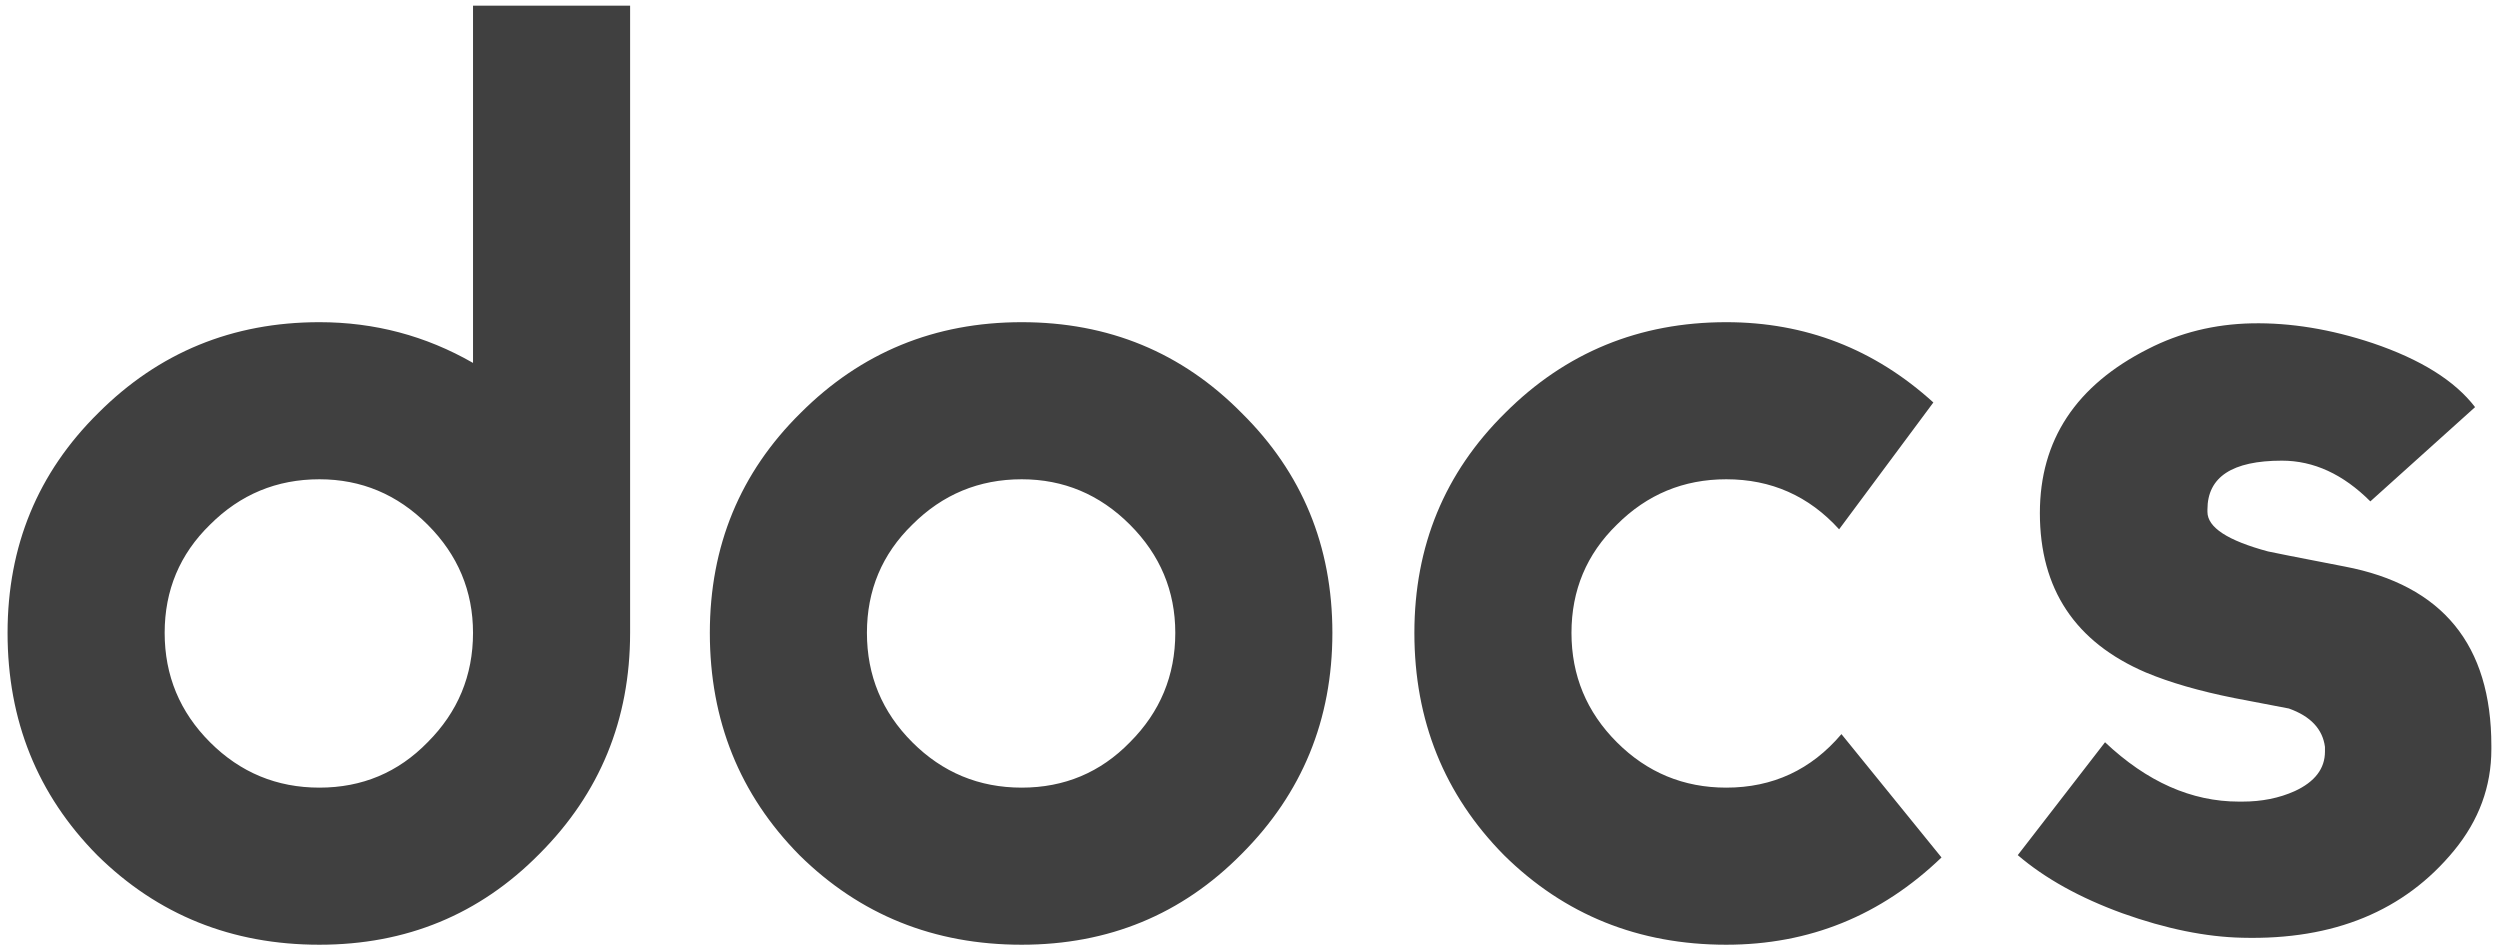
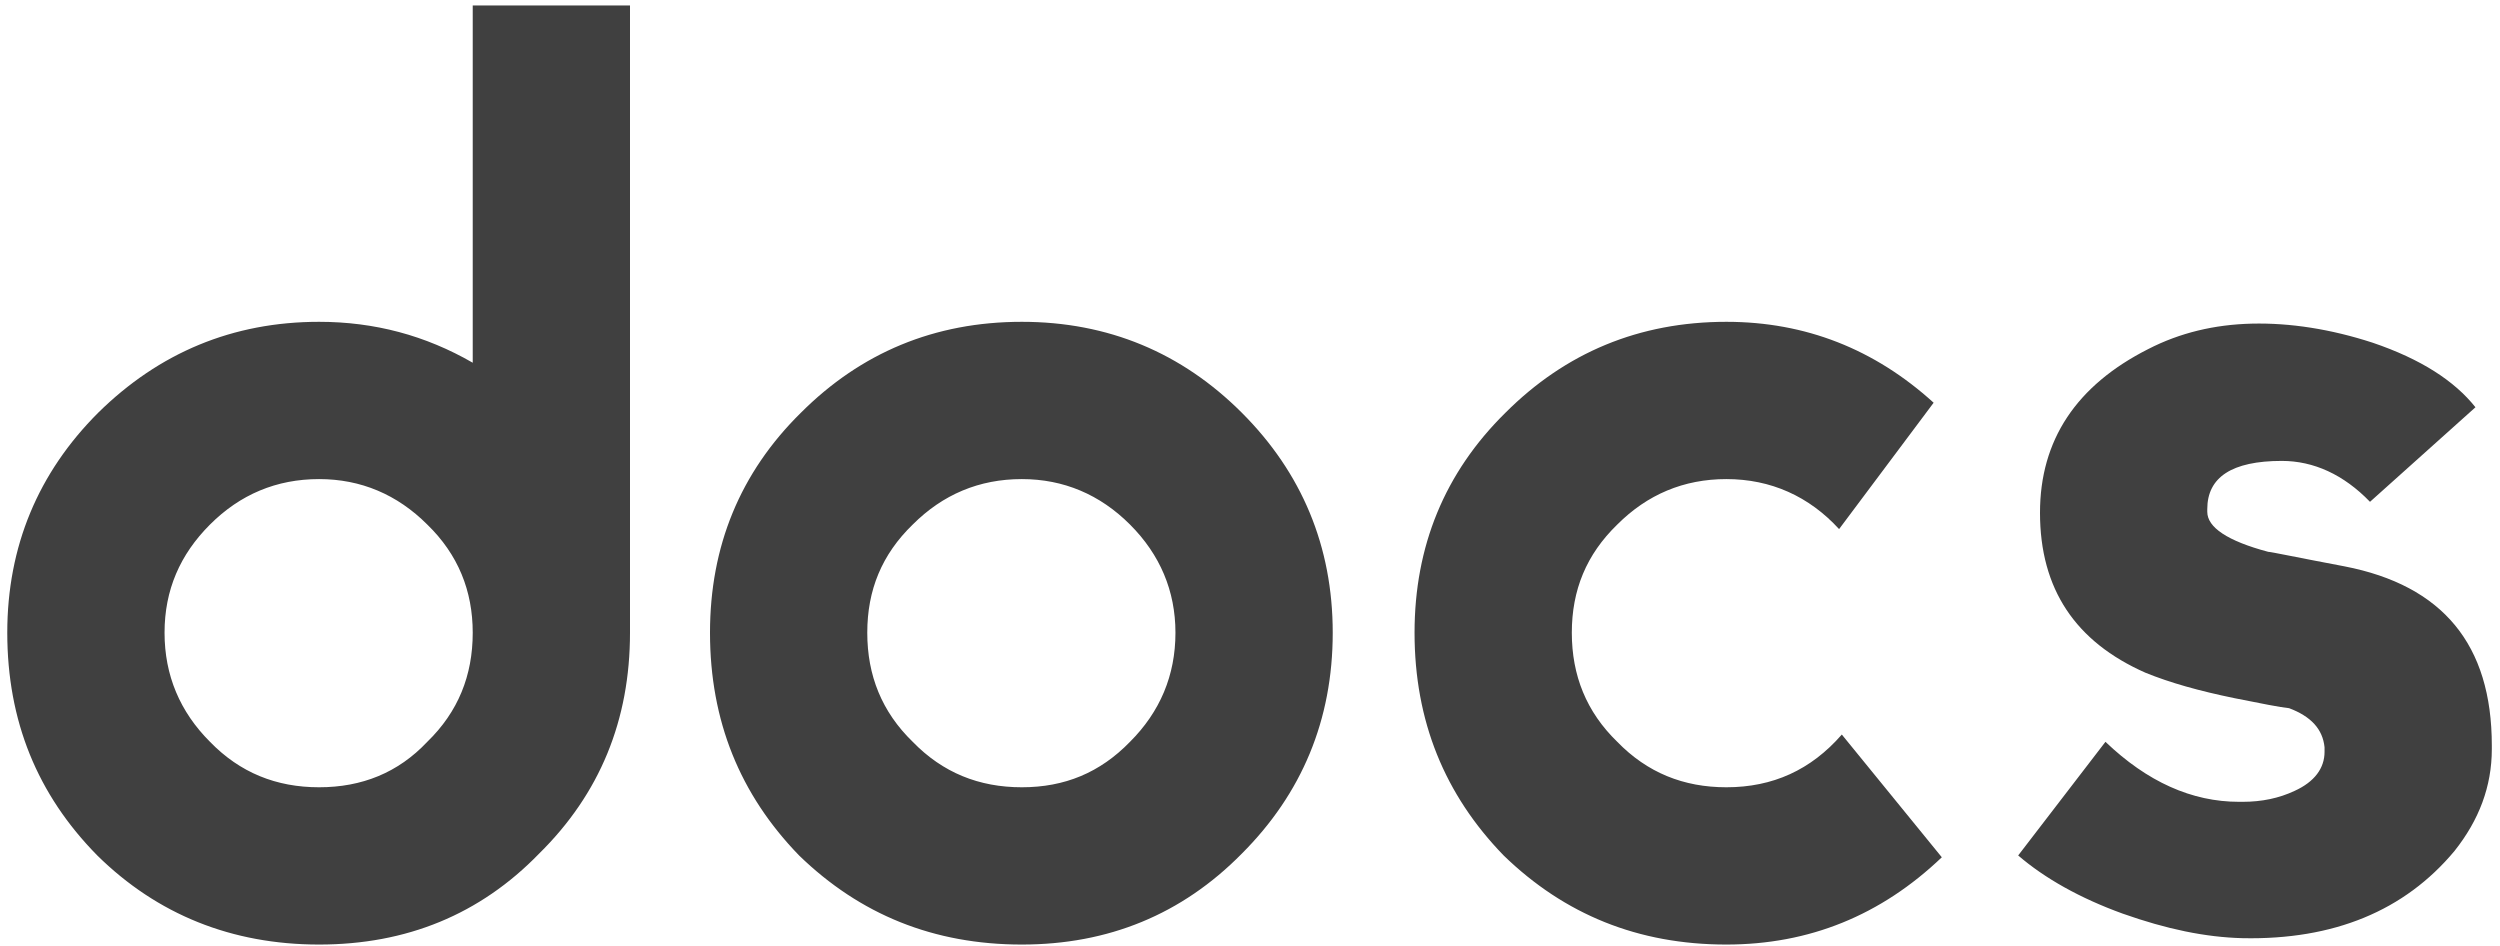
- <svg xmlns="http://www.w3.org/2000/svg" viewBox="0 0 275 104" width="275" height="104" fill="none" style="height: 1.5rem; margin-bottom: 0.2rem;">
-   <path d="M69.312 69.616C69.312 79.173 65.984 87.28 59.328 93.936C52.757 100.592 44.693 103.92 35.136 103.92C25.493 103.92 17.344 100.635 10.688 94.064C4.117 87.408 0.832 79.259 0.832 69.616C0.832 60.059 4.16 51.995 10.816 45.424C17.472 38.768 25.579 35.44 35.136 35.44C41.195 35.44 46.827 36.933 52.032 39.92V0.624H69.312V69.616ZM52.032 69.616C52.032 65.008 50.368 61.04 47.04 57.712C43.712 54.384 39.744 52.72 35.136 52.72C30.443 52.72 26.432 54.384 23.104 57.712C19.776 60.955 18.112 64.923 18.112 69.616C18.112 74.309 19.776 78.32 23.104 81.648C26.432 84.976 30.443 86.64 35.136 86.64C39.829 86.64 43.797 84.976 47.04 81.648C50.368 78.32 52.032 74.309 52.032 69.616ZM146.562 69.616C146.562 79.173 143.234 87.28 136.578 93.936C130.007 100.592 121.943 103.92 112.386 103.92C102.743 103.92 94.594 100.635 87.938 94.064C81.367 87.408 78.082 79.259 78.082 69.616C78.082 60.059 81.41 51.995 88.066 45.424C94.722 38.768 102.829 35.44 112.386 35.44C121.943 35.44 130.007 38.768 136.578 45.424C143.234 51.995 146.562 60.059 146.562 69.616ZM129.282 69.616C129.282 65.008 127.618 61.04 124.29 57.712C120.962 54.384 116.994 52.72 112.386 52.72C107.693 52.72 103.682 54.384 100.354 57.712C97.026 60.955 95.362 64.923 95.362 69.616C95.362 74.309 97.026 78.32 100.354 81.648C103.682 84.976 107.693 86.64 112.386 86.64C117.079 86.64 121.047 84.976 124.29 81.648C127.618 78.32 129.282 74.309 129.282 69.616ZM213.566 94.32C206.91 100.72 199.017 103.92 189.886 103.92C180.243 103.92 172.094 100.635 165.438 94.064C158.867 87.408 155.582 79.259 155.582 69.616C155.582 60.059 158.91 51.995 165.566 45.424C172.222 38.768 180.329 35.44 189.886 35.44C198.59 35.44 206.185 38.384 212.67 44.272L202.302 58.224C198.974 54.555 194.835 52.72 189.886 52.72C185.193 52.72 181.182 54.384 177.854 57.712C174.526 60.955 172.862 64.923 172.862 69.616C172.862 74.309 174.526 78.32 177.854 81.648C181.182 84.976 185.193 86.64 189.886 86.64C195.006 86.64 199.23 84.677 202.558 80.752L213.566 94.32ZM274.05 82.416C274.05 86.512 272.685 90.224 269.954 93.552C264.493 100.208 256.727 103.408 246.658 103.152C242.647 103.067 238.253 102.171 233.474 100.464C228.781 98.757 224.941 96.624 221.954 94.064L231.554 81.648C236.162 86 241.069 88.176 246.274 88.176H246.658C248.791 88.176 250.711 87.792 252.418 87.024C254.637 86 255.746 84.549 255.746 82.672V82.16C255.49 80.197 254.167 78.789 251.778 77.936C250.839 77.765 248.834 77.381 245.762 76.784C241.922 76.016 238.679 75.077 236.034 73.968C228.269 70.64 224.386 64.795 224.386 56.432C224.386 48.411 228.354 42.395 236.29 38.384C239.789 36.592 243.586 35.653 247.682 35.568C251.949 35.483 256.386 36.208 260.994 37.744C266.285 39.536 270.039 41.883 272.258 44.784L260.738 55.152C257.751 52.165 254.509 50.672 251.01 50.672C245.549 50.672 242.818 52.464 242.818 56.048V56.304C242.818 58.011 245.037 59.461 249.474 60.656C249.815 60.741 252.631 61.296 257.922 62.32C268.674 64.368 274.05 70.939 274.05 82.032V82.416Z" class="docs-logo-svg" fill="#404040" />
+ <svg xmlns="http://www.w3.org/2000/svg" viewBox="0 0 275 104" width="275" height="104" fill="none" style="height: 1.5rem; margin-bottom: 0.2rem">
+   <path d="M 69.3 69.6 C 69.3 79.2 66 87.3 59.3 93.9 C 52.8 100.6 44.7 103.9 35.1 103.9 C 25.5 103.9 17.3 100.6 10.7 94.1 C 4.1 87.4 0.8 79.3 0.8 69.6 C 0.8 60.1 4.2 52 10.8 45.4 C 17.5 38.8 25.6 35.4 35.1 35.4 C 41.2 35.4 46.8 36.9 52 39.9 V 0.6 H 69.3 V 69.6 Z M 52 69.6 C 52 65 50.4 61 47 57.7 C 43.7 54.4 39.7 52.7 35.1 52.7 C 30.4 52.7 26.4 54.4 23.1 57.7 C 19.8 61 18.1 64.9 18.1 69.6 C 18.1 74.3 19.8 78.3 23.1 81.6 C 26.4 85 30.4 86.6 35.1 86.6 C 39.8 86.6 43.8 85 47 81.6 C 50.4 78.3 52 74.3 52 69.6 Z M 146.6 69.6 C 146.6 79.2 143.2 87.3 136.6 93.9 C 130 100.6 121.9 103.9 112.4 103.9 C 102.7 103.9 94.6 100.6 87.9 94.1 C 81.4 87.4 78.1 79.3 78.1 69.6 C 78.1 60.1 81.4 52 88.1 45.4 C 94.7 38.8 102.8 35.4 112.4 35.4 C 121.9 35.4 130 38.8 136.6 45.4 C 143.2 52 146.6 60.1 146.6 69.6 Z M 129.3 69.6 C 129.3 65 127.6 61 124.3 57.7 C 121 54.4 117 52.7 112.4 52.7 C 107.7 52.7 103.7 54.4 100.4 57.7 C 97 61 95.4 64.9 95.4 69.6 C 95.4 74.3 97 78.3 100.4 81.6 C 103.7 85 107.7 86.6 112.4 86.6 C 117.1 86.6 121 85 124.3 81.6 C 127.6 78.3 129.3 74.3 129.3 69.6 Z M 213.6 94.3 C 206.9 100.7 199 103.9 189.9 103.9 C 180.2 103.9 172.1 100.6 165.4 94.1 C 158.9 87.4 155.6 79.3 155.6 69.6 C 155.6 60.1 158.9 52 165.6 45.4 C 172.2 38.8 180.3 35.4 189.9 35.4 C 198.6 35.4 206.2 38.4 212.7 44.3 L 202.3 58.2 C 199 54.6 194.8 52.7 189.9 52.7 C 185.2 52.7 181.2 54.4 177.9 57.7 C 174.5 61 172.9 64.9 172.9 69.6 C 172.9 74.3 174.5 78.3 177.9 81.6 C 181.2 85 185.2 86.6 189.9 86.6 C 195 86.6 199.2 84.7 202.6 80.8 L 213.6 94.3 Z M 274.1 82.4 C 274.1 86.5 272.7 90.2 270 93.6 C 264.5 100.2 256.7 103.4 246.7 103.2 C 242.6 103.1 238.3 102.2 233.5 100.5 C 228.8 98.8 224.9 96.6 222 94.1 L 231.6 81.6 C 236.2 86 241.1 88.2 246.3 88.2 H 246.7 C 248.8 88.2 250.7 87.8 252.4 87 C 254.6 86 255.7 84.5 255.7 82.7 V 82.2 C 255.5 80.2 254.2 78.8 251.8 77.9 C 250.8 77.8 248.8 77.4 245.8 76.8 C 241.9 76 238.7 75.1 236 74 C 228.3 70.6 224.4 64.8 224.4 56.4 C 224.4 48.4 228.4 42.4 236.3 38.4 C 239.8 36.6 243.6 35.7 247.7 35.6 C 251.9 35.5 256.4 36.2 261 37.7 C 266.3 39.5 270 41.9 272.3 44.8 L 260.7 55.2 C 257.8 52.2 254.5 50.7 251 50.7 C 245.5 50.7 242.8 52.5 242.8 56 V 56.3 C 242.8 58 245 59.5 249.5 60.7 C 249.8 60.7 252.6 61.3 257.9 62.3 C 268.7 64.4 274.1 70.9 274.1 82 V 82.4 Z" class="docs-logo-svg" fill="#404040" />
  <style>
    [data-theme="dark"] .docs-logo-svg {
      fill: #cbd5e1;
    }
</style>
</svg>
